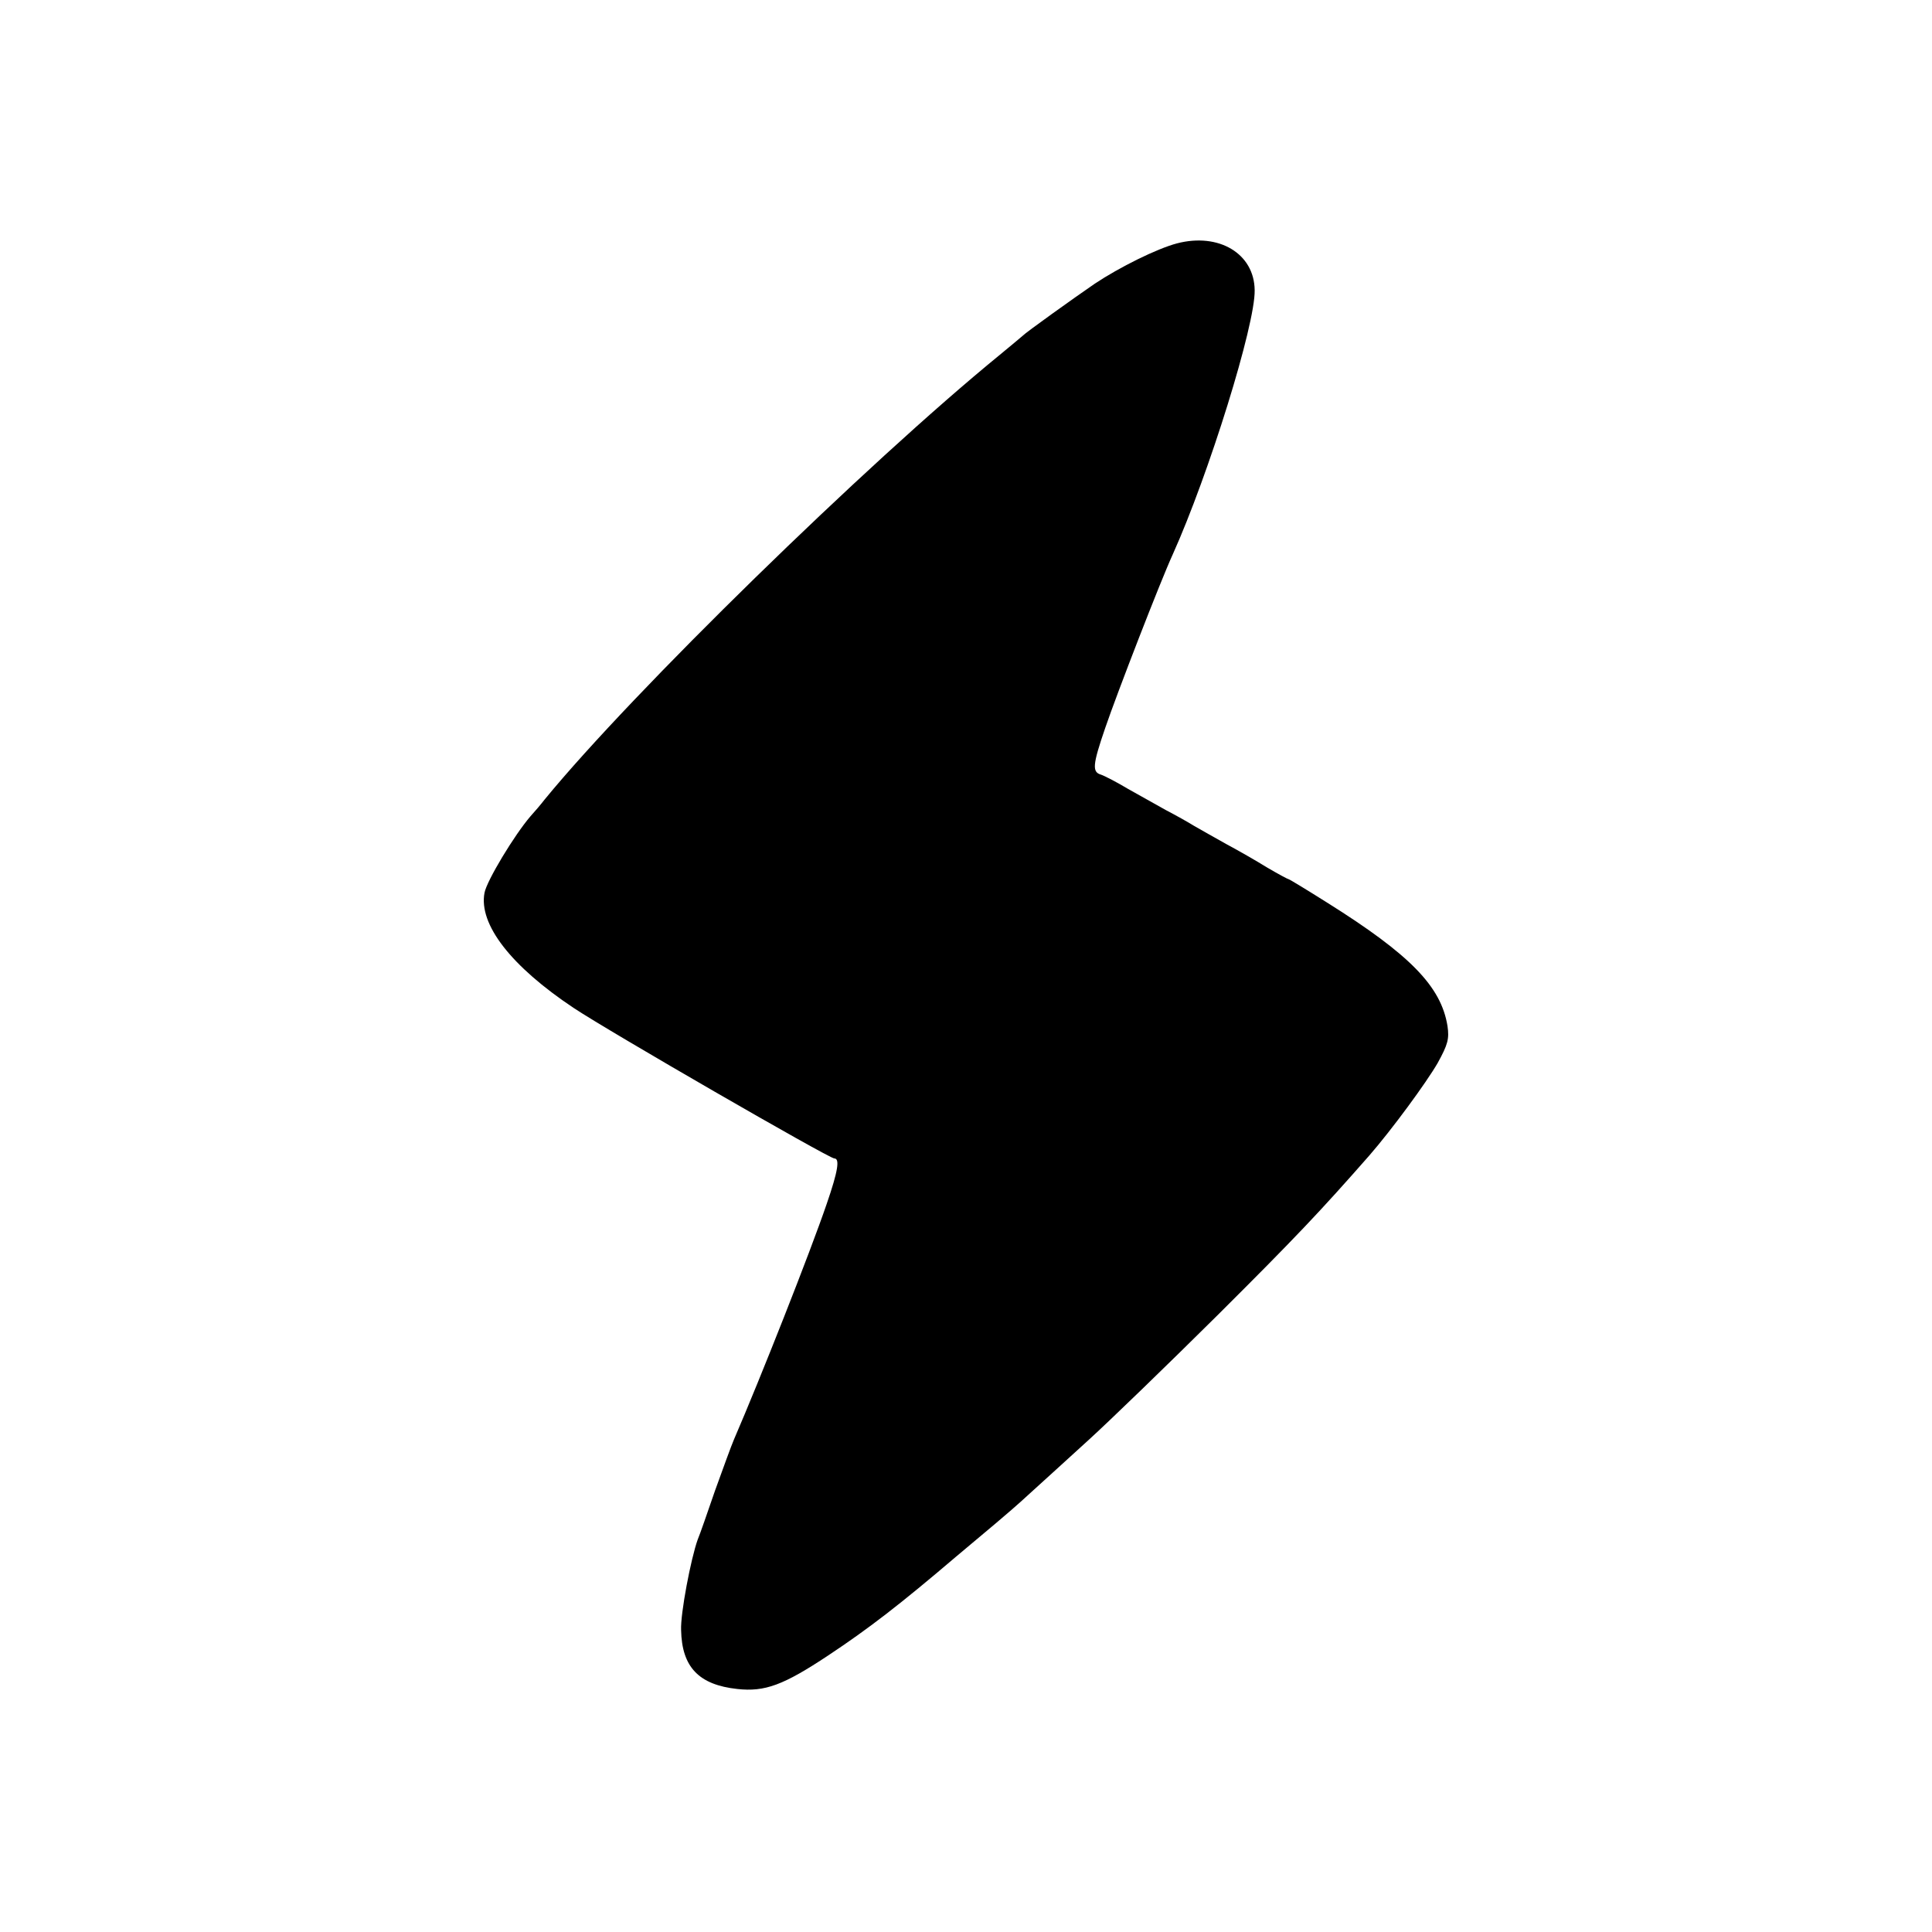
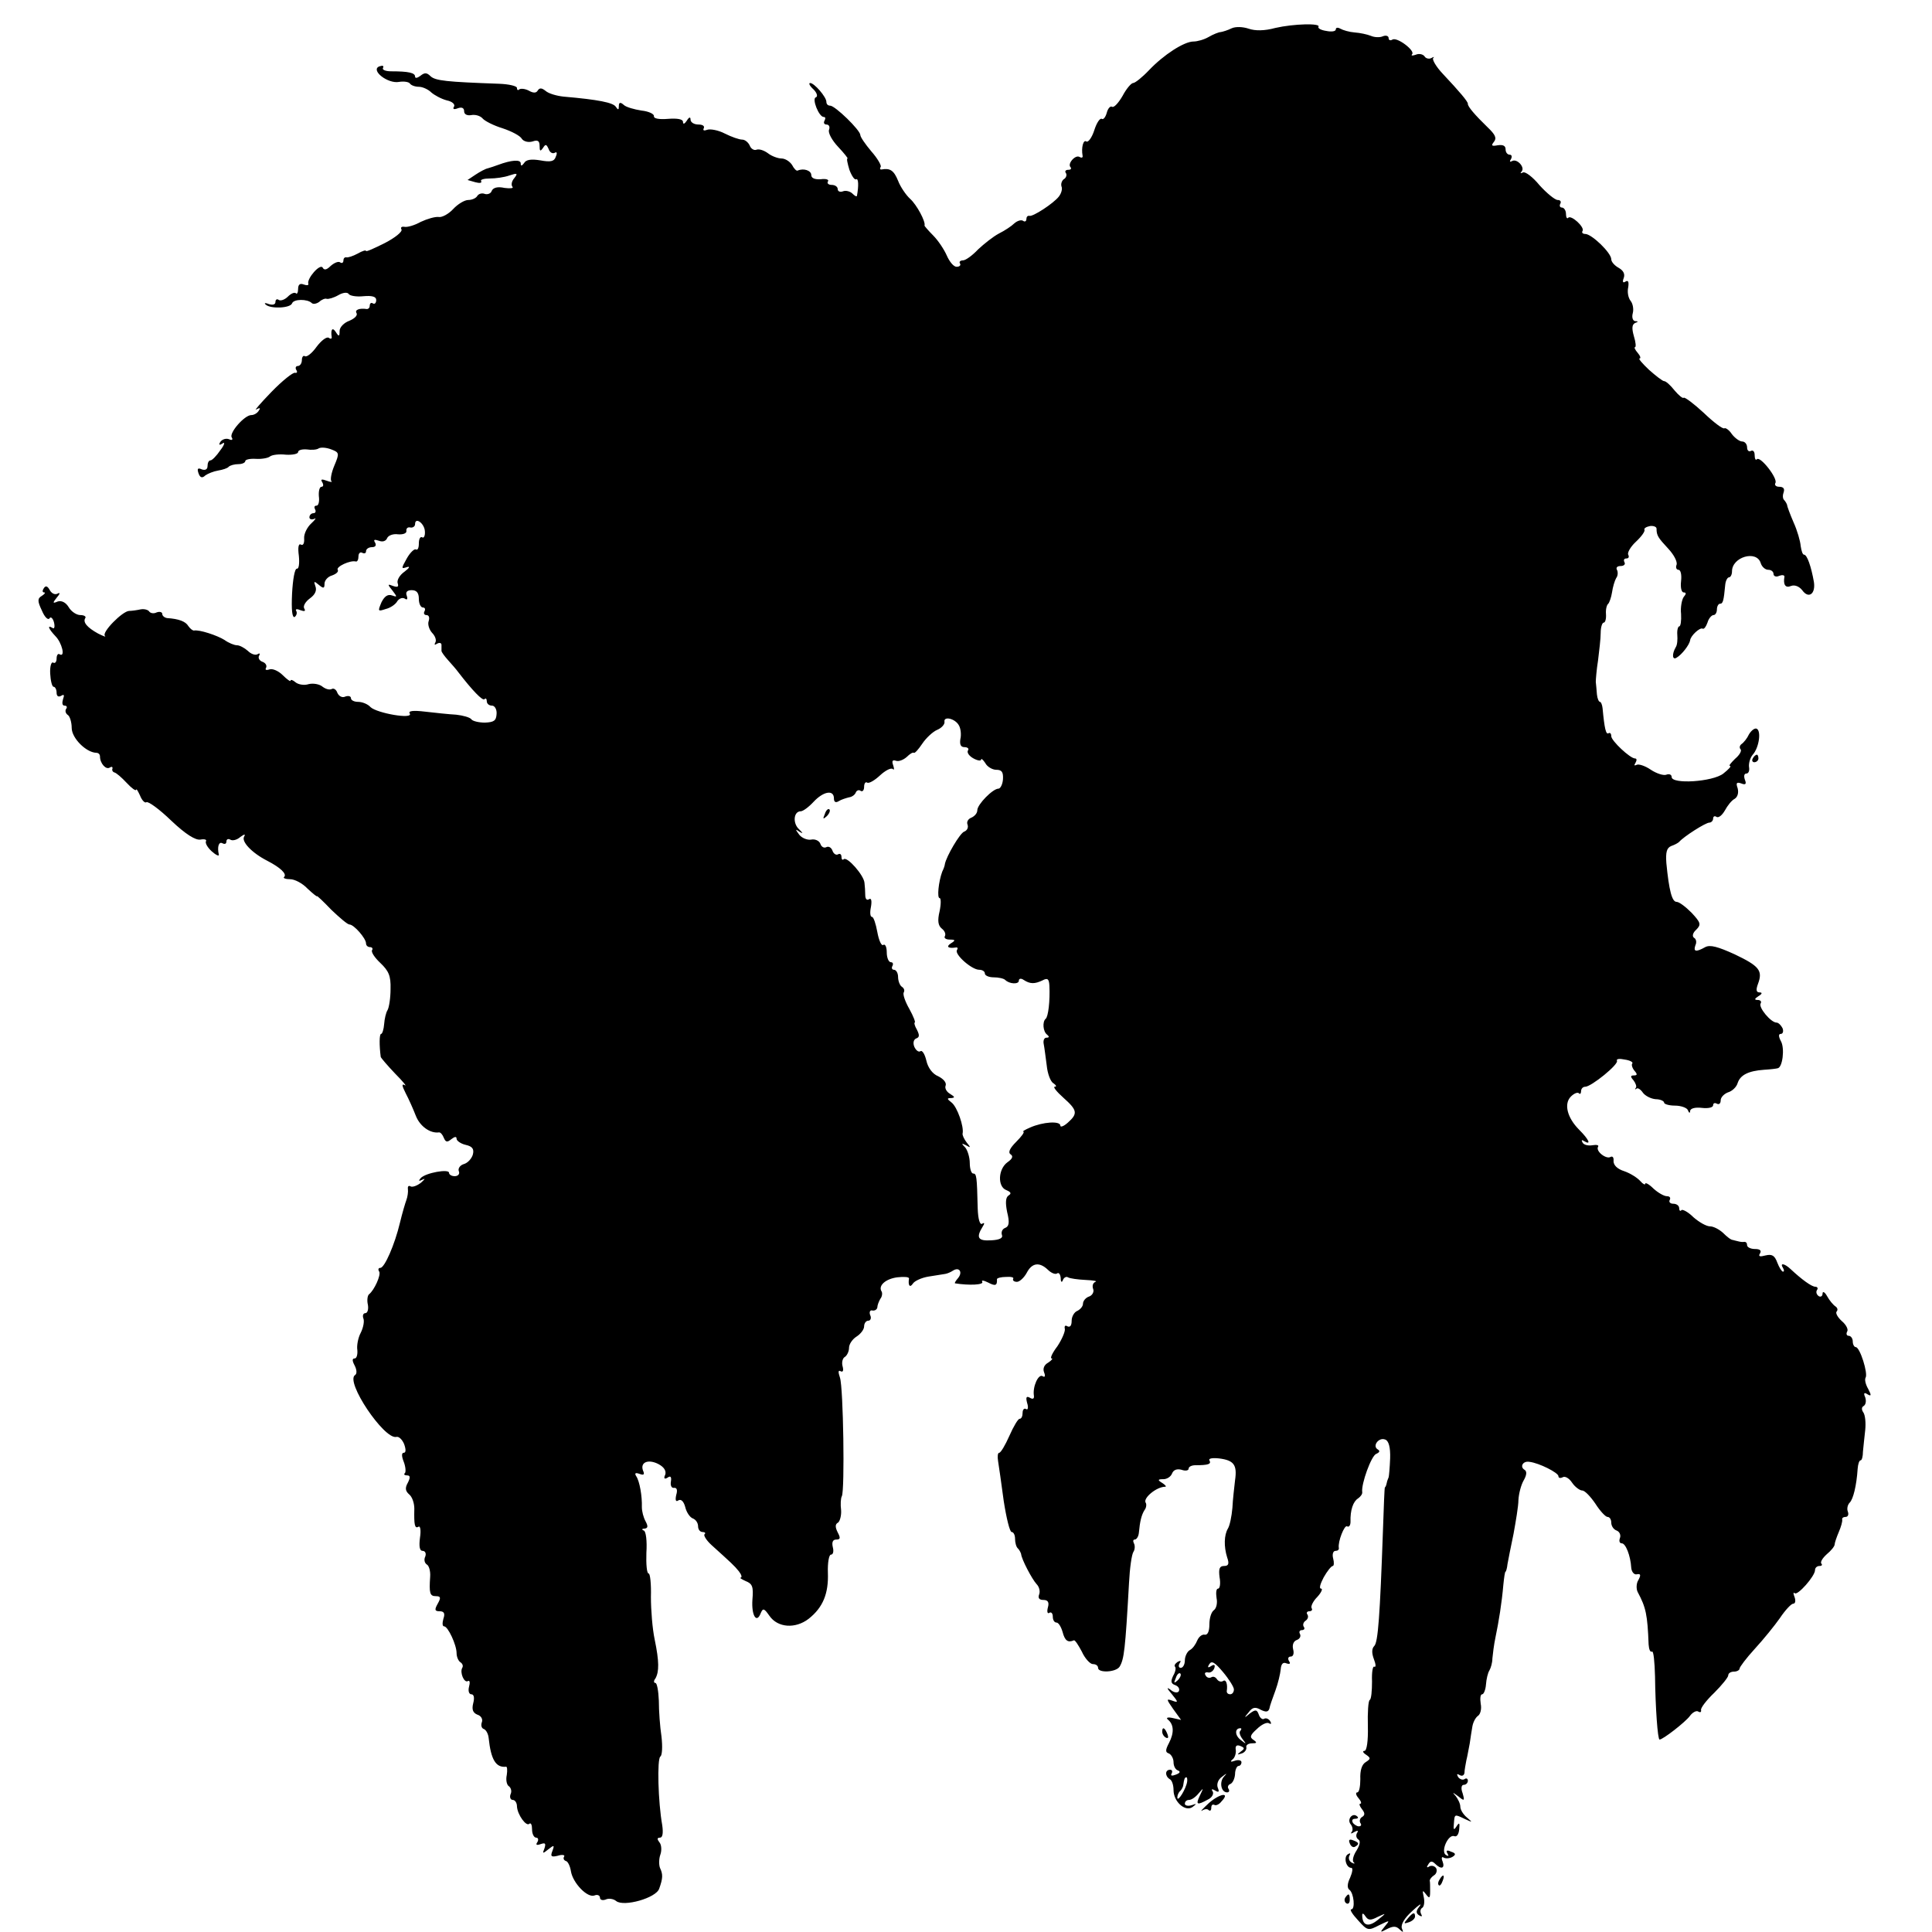
<svg xmlns="http://www.w3.org/2000/svg" version="1.0" width="512pt" height="512pt" viewBox="0 0 512 512" preserveAspectRatio="xMidYMid meet">
  <g transform="translate(0,512) scale(0.1,-0.1)" fill="#000000" stroke="none">
-     <path d="M3119 4475 c-53 -14 -152 -63 -218 -107 -54 -37 -184 -130 -191 -138 -3 -3 -30 -25 -60 -50 -355 -290 -974 -895 -1206 -1178 -10 -13 -27 -33 -38 -45 -43 -50 -116 -171 -122 -203 -16 -84 71 -195 236 -305 93 -62 677 -399 691 -399 15 0 10 -33 -20 -120 -44 -129 -176 -463 -246 -625 -7 -16 -29 -77 -50 -135 -20 -58 -40 -116 -46 -130 -18 -50 -46 -196 -44 -240 2 -98 47 -145 149 -156 73 -8 122 10 241 89 107 71 190 135 339 262 39 33 87 73 106 89 19 16 60 51 90 79 30 27 100 91 155 141 55 50 208 198 340 329 208 207 275 278 404 425 60 69 151 193 181 245 27 49 31 64 26 98 -17 105 -99 189 -319 327 -54 34 -100 62 -102 62 -2 0 -28 14 -57 31 -29 18 -78 46 -108 62 -30 17 -68 38 -85 48 -16 10 -50 29 -75 42 -25 14 -70 39 -100 56 -30 18 -63 35 -72 38 -24 7 -23 25 11 124 31 91 146 388 179 460 95 211 219 609 217 700 -1 97 -95 153 -206 124z" />
+     <path d="M3380 5046 c-29 -8 -54 -8 -71 -2 -15 5 -34 6 -45 1 -10 -5 -23 -9 -29 -10 -5 0 -20 -6 -32 -13 -12 -7 -30 -12 -40 -12 -25 0 -79 -35 -118 -76 -18 -19 -37 -34 -42 -34 -5 0 -18 -15 -28 -34 -11 -19 -23 -32 -28 -29 -4 3 -11 -4 -14 -16 -3 -11 -9 -19 -13 -16 -5 3 -14 -11 -20 -30 -6 -19 -16 -33 -21 -30 -8 6 -14 -16 -10 -38 1 -5 -3 -6 -8 -3 -11 7 -33 -18 -24 -27 3 -4 1 -7 -6 -7 -7 0 -10 -4 -6 -9 3 -5 0 -13 -6 -16 -5 -4 -8 -12 -6 -19 3 -6 0 -18 -7 -27 -14 -18 -69 -54 -78 -51 -5 1 -8 -3 -8 -9 0 -5 -4 -8 -9 -4 -5 3 -15 0 -23 -7 -7 -7 -25 -19 -41 -27 -15 -8 -39 -27 -55 -42 -15 -16 -33 -29 -40 -29 -7 0 -11 -4 -8 -8 3 -5 -1 -9 -9 -9 -8 0 -19 14 -26 30 -7 16 -23 40 -36 53 -13 13 -23 25 -23 26 4 10 -21 56 -38 71 -11 10 -26 32 -32 48 -11 27 -21 34 -43 30 -5 -1 -6 2 -3 7 2 4 -9 23 -25 41 -16 19 -29 38 -29 43 0 13 -67 78 -80 78 -6 0 -10 4 -10 10 0 13 -32 50 -43 50 -5 0 -1 -8 9 -17 9 -9 12 -19 6 -21 -11 -3 8 -52 21 -52 5 0 5 -4 2 -10 -3 -5 -1 -10 5 -10 7 0 10 -6 7 -14 -3 -8 8 -28 24 -45 16 -17 27 -31 25 -31 -3 0 0 -13 5 -30 6 -16 14 -28 18 -25 6 3 7 -17 2 -44 -1 -3 -6 0 -12 6 -6 6 -18 9 -25 6 -8 -3 -14 0 -14 6 0 6 -7 11 -16 11 -8 0 -13 4 -10 9 4 5 -5 8 -19 6 -16 -1 -25 3 -25 11 0 12 -20 19 -36 12 -3 -2 -10 5 -15 15 -6 9 -18 17 -28 17 -9 0 -26 6 -36 14 -11 8 -24 12 -31 9 -6 -2 -14 3 -17 11 -4 9 -13 16 -20 16 -8 0 -28 7 -46 16 -17 9 -39 13 -47 10 -8 -3 -12 -2 -9 4 3 6 -3 10 -14 10 -12 0 -21 6 -21 13 0 8 -4 7 -10 -3 -6 -9 -10 -10 -10 -3 0 7 -14 10 -40 8 -24 -2 -38 1 -37 7 1 6 -14 13 -33 15 -19 3 -41 9 -47 15 -9 8 -13 7 -13 -3 0 -11 -2 -11 -8 -2 -7 11 -46 19 -139 27 -18 2 -39 8 -47 15 -10 8 -16 9 -21 1 -4 -7 -12 -7 -24 0 -10 5 -21 6 -25 3 -3 -3 -6 -2 -6 4 0 5 -21 10 -47 11 -140 5 -169 8 -182 20 -10 10 -16 10 -27 1 -8 -6 -14 -7 -14 -2 0 10 -17 14 -63 14 -15 0 -25 4 -22 9 3 6 -1 7 -10 4 -24 -10 23 -47 53 -41 12 2 25 0 28 -4 3 -5 14 -9 24 -9 10 0 25 -7 33 -15 8 -7 26 -17 41 -21 15 -3 23 -11 19 -17 -4 -6 0 -8 10 -4 11 4 17 1 17 -8 0 -8 8 -12 19 -10 11 2 24 -2 30 -9 6 -7 30 -19 53 -26 24 -8 47 -20 51 -28 5 -7 17 -10 28 -7 14 5 19 2 19 -12 0 -14 2 -15 9 -5 7 11 9 10 15 -3 3 -9 10 -13 16 -10 6 4 7 -1 3 -10 -4 -13 -14 -15 -41 -10 -24 4 -38 2 -43 -7 -6 -8 -9 -9 -9 -1 0 11 -25 9 -60 -4 -8 -3 -20 -7 -27 -9 -6 -1 -21 -9 -33 -17 l-21 -14 21 -6 c11 -3 18 -2 15 3 -3 4 8 7 23 7 15 0 38 3 52 8 21 7 23 6 13 -7 -7 -8 -9 -18 -5 -23 4 -4 -6 -5 -21 -3 -18 4 -30 1 -34 -8 -2 -7 -11 -10 -18 -8 -7 3 -16 1 -20 -5 -3 -6 -14 -11 -24 -11 -10 0 -28 -11 -40 -24 -12 -13 -30 -23 -39 -21 -9 1 -30 -5 -47 -13 -16 -9 -36 -15 -44 -13 -7 1 -10 -2 -7 -7 3 -6 -17 -22 -44 -36 -28 -14 -50 -24 -50 -21 0 3 -10 0 -22 -7 -13 -7 -26 -11 -30 -10 -5 1 -8 -3 -8 -9 0 -5 -4 -8 -9 -4 -5 3 -16 -2 -25 -10 -10 -10 -17 -12 -21 -4 -7 11 -42 -29 -38 -43 2 -4 -4 -5 -12 -2 -10 4 -15 0 -15 -12 0 -9 -3 -15 -6 -11 -4 3 -13 -1 -21 -9 -8 -8 -19 -12 -24 -9 -5 4 -9 1 -9 -5 0 -7 -7 -9 -17 -6 -10 4 -14 3 -9 -1 12 -12 65 -10 70 3 4 12 41 12 52 1 4 -4 13 -2 20 3 6 6 16 10 20 8 5 -1 19 3 31 10 12 7 24 8 27 3 3 -5 21 -8 39 -6 23 2 34 -1 34 -10 0 -8 -4 -12 -9 -9 -4 3 -8 0 -8 -5 0 -6 -3 -10 -8 -10 -19 3 -33 -2 -27 -11 3 -6 -5 -14 -19 -20 -14 -5 -26 -17 -26 -27 0 -15 -2 -16 -10 -3 -9 14 -14 7 -11 -13 1 -5 -3 -6 -8 -2 -6 3 -20 -8 -32 -24 -12 -17 -26 -28 -31 -25 -4 3 -8 -2 -8 -10 0 -9 -5 -16 -11 -16 -5 0 -7 -5 -4 -10 4 -6 2 -9 -3 -8 -5 2 -34 -21 -63 -51 -29 -30 -47 -51 -40 -46 10 5 12 4 7 -3 -4 -7 -13 -12 -20 -12 -18 0 -59 -47 -52 -59 4 -6 1 -9 -7 -5 -8 3 -18 0 -23 -7 -5 -8 -3 -10 6 -4 7 5 5 -4 -6 -18 -10 -15 -22 -27 -26 -27 -5 0 -8 -7 -8 -15 0 -9 -6 -12 -15 -9 -11 5 -13 2 -9 -10 4 -12 10 -14 18 -6 7 5 22 11 34 13 12 2 25 6 28 10 4 4 16 7 26 7 10 0 18 4 18 8 0 4 12 7 28 6 15 -1 32 2 37 6 6 5 25 7 43 5 17 -1 32 2 32 7 0 5 10 8 23 7 12 -2 27 -1 32 3 6 3 20 2 33 -3 21 -8 22 -10 8 -43 -8 -19 -11 -37 -8 -41 4 -3 -2 -3 -12 1 -14 5 -17 4 -12 -4 4 -7 3 -12 -2 -12 -5 0 -8 -11 -7 -25 2 -14 -1 -25 -6 -25 -6 0 -7 -4 -4 -10 3 -5 1 -10 -4 -10 -6 0 -11 -5 -11 -11 0 -5 6 -7 13 -4 6 4 3 -2 -8 -12 -11 -10 -20 -28 -19 -40 1 -13 -3 -20 -9 -16 -6 3 -8 -8 -5 -30 2 -20 0 -35 -5 -34 -6 1 -11 -29 -13 -66 -2 -42 0 -65 7 -62 5 4 7 11 4 16 -3 5 2 6 11 2 11 -4 15 -3 10 5 -3 6 3 17 15 26 14 10 19 21 15 32 -5 14 -4 15 9 4 12 -10 15 -10 15 3 0 9 9 19 20 22 11 4 18 10 15 15 -5 8 33 26 48 22 4 -1 7 5 7 14 0 8 5 12 10 9 6 -3 10 -1 10 4 0 6 7 11 16 11 9 0 12 5 8 12 -5 8 -2 9 10 5 10 -4 19 -1 22 7 3 7 16 12 29 10 14 -1 23 3 22 9 -1 7 4 11 11 9 6 -1 12 3 12 9 0 20 25 2 26 -19 1 -12 -3 -19 -7 -16 -5 3 -9 -4 -9 -16 0 -12 -3 -19 -8 -16 -4 2 -15 -8 -24 -24 -15 -27 -15 -28 0 -23 10 3 7 -2 -6 -12 -13 -9 -21 -23 -18 -31 3 -9 0 -11 -12 -7 -15 6 -16 5 -2 -12 13 -17 13 -18 -1 -13 -11 4 -20 -2 -28 -18 -10 -24 -10 -25 11 -18 13 3 27 13 31 21 5 7 13 10 19 7 7 -5 9 -2 6 7 -4 10 1 15 13 15 13 0 19 -7 19 -23 0 -13 5 -23 11 -23 5 0 7 -4 4 -10 -3 -5 -1 -10 5 -10 7 0 9 -7 6 -16 -3 -8 1 -22 9 -31 8 -8 12 -19 9 -25 -4 -7 -2 -8 4 -4 7 4 12 2 12 -3 0 -6 0 -13 0 -16 0 -3 8 -14 17 -24 10 -11 23 -26 28 -33 37 -48 64 -76 69 -71 3 4 6 1 6 -5 0 -7 6 -12 14 -12 7 0 13 -10 12 -22 -1 -18 -7 -22 -31 -23 -16 0 -33 4 -36 9 -4 5 -22 10 -40 12 -19 1 -56 5 -82 8 -33 4 -46 2 -41 -5 9 -16 -87 1 -104 17 -7 8 -22 14 -33 14 -10 0 -19 4 -19 10 0 5 -7 7 -15 4 -8 -4 -17 1 -21 10 -3 9 -10 13 -15 10 -6 -3 -16 0 -24 6 -8 7 -25 10 -37 7 -12 -4 -28 -1 -35 5 -7 6 -13 8 -13 4 0 -3 -9 3 -21 15 -11 11 -27 18 -35 15 -9 -3 -12 -1 -9 4 3 6 -1 13 -9 16 -9 3 -13 11 -9 17 3 5 1 7 -5 3 -6 -3 -17 1 -25 9 -9 8 -22 15 -29 15 -7 0 -22 6 -33 14 -19 12 -67 28 -81 25 -4 0 -10 5 -15 12 -7 12 -25 19 -56 21 -7 1 -13 6 -13 11 0 5 -7 7 -15 4 -8 -4 -17 -2 -20 3 -3 4 -13 7 -23 5 -9 -2 -23 -4 -30 -4 -18 -1 -73 -57 -64 -66 4 -4 -4 -1 -18 6 -29 16 -41 30 -34 41 3 4 -3 8 -13 8 -10 0 -24 9 -31 21 -8 13 -19 18 -29 15 -14 -6 -14 -4 -2 11 8 9 9 14 2 10 -7 -4 -16 0 -21 9 -6 11 -11 13 -16 5 -4 -6 -4 -11 1 -11 4 0 2 -4 -6 -9 -12 -7 -12 -14 0 -39 7 -17 16 -26 20 -21 3 6 9 1 12 -10 3 -12 1 -19 -4 -15 -15 9 -10 -3 8 -22 17 -17 27 -57 11 -48 -4 3 -8 -2 -8 -11 0 -9 -4 -14 -9 -11 -5 3 -9 -10 -8 -29 1 -19 5 -35 9 -35 4 0 8 -7 8 -16 0 -9 5 -12 12 -8 8 5 9 2 5 -9 -3 -10 -2 -17 4 -17 6 0 8 -4 4 -9 -3 -5 -1 -12 5 -16 5 -3 10 -19 10 -34 0 -27 38 -65 65 -66 6 0 10 -4 10 -10 0 -18 16 -36 26 -29 5 3 8 2 7 -3 -2 -4 1 -9 5 -10 5 -1 19 -13 33 -28 13 -14 24 -22 25 -18 0 4 4 -2 10 -15 5 -13 13 -21 17 -18 5 3 35 -19 66 -49 38 -36 64 -52 77 -50 11 2 17 0 15 -4 -3 -5 4 -17 15 -27 11 -10 20 -14 19 -9 -5 21 0 36 10 30 6 -3 10 -1 10 5 0 6 5 8 10 5 6 -4 18 -1 27 7 11 8 14 8 10 1 -8 -13 20 -43 61 -64 35 -18 53 -35 45 -43 -4 -3 4 -6 16 -6 12 0 33 -11 46 -25 14 -13 25 -22 25 -20 0 2 17 -14 38 -36 22 -21 43 -39 48 -39 12 0 44 -37 44 -50 0 -6 5 -10 11 -10 5 0 8 -4 5 -8 -3 -5 7 -20 22 -34 22 -21 28 -34 27 -69 0 -24 -4 -49 -8 -56 -4 -6 -8 -23 -9 -37 -1 -14 -5 -26 -8 -26 -5 0 -5 -31 -1 -61 1 -3 18 -23 38 -44 21 -21 32 -35 26 -31 -9 5 -8 -1 2 -21 8 -15 20 -42 27 -60 11 -28 38 -47 61 -44 4 1 10 -6 13 -14 5 -12 9 -13 20 -4 9 7 14 8 14 1 0 -5 11 -13 24 -16 18 -4 23 -11 19 -26 -3 -10 -13 -22 -24 -25 -10 -3 -16 -12 -13 -19 3 -7 -2 -13 -11 -13 -8 0 -15 4 -15 9 0 11 -62 0 -75 -14 -7 -8 -5 -9 5 -4 8 4 6 1 -4 -8 -10 -8 -23 -13 -28 -10 -5 3 -8 0 -7 -7 1 -8 -1 -21 -4 -29 -3 -8 -11 -35 -17 -60 -14 -59 -41 -120 -52 -120 -5 0 -7 -4 -3 -10 5 -9 -13 -49 -27 -60 -4 -3 -6 -16 -3 -28 2 -12 -1 -22 -7 -22 -5 0 -8 -6 -5 -14 3 -7 0 -24 -7 -38 -7 -13 -11 -34 -9 -46 1 -12 -2 -22 -7 -22 -7 0 -7 -6 0 -19 6 -12 6 -22 1 -25 -27 -17 77 -171 109 -164 7 2 16 -7 21 -19 5 -14 5 -23 -1 -23 -6 0 -6 -9 0 -24 5 -13 6 -27 3 -30 -4 -3 -1 -6 6 -6 8 0 9 -5 2 -19 -8 -14 -7 -22 3 -31 8 -6 14 -23 14 -38 -1 -43 1 -54 11 -48 5 3 7 -10 4 -29 -3 -23 -1 -35 7 -35 7 0 10 -7 7 -15 -4 -8 -2 -17 4 -21 6 -3 10 -18 9 -32 -3 -44 -1 -52 15 -52 13 0 14 -4 5 -20 -9 -16 -8 -20 5 -20 12 0 15 -6 10 -20 -3 -11 -3 -20 2 -20 10 0 33 -49 33 -71 0 -10 5 -21 10 -24 6 -4 8 -10 5 -15 -7 -12 5 -41 15 -35 5 3 6 -4 3 -15 -3 -11 0 -20 6 -20 7 0 9 -9 5 -24 -4 -16 -1 -25 11 -30 10 -3 15 -12 12 -20 -3 -8 -1 -16 5 -18 6 -2 12 -13 13 -24 6 -57 19 -79 46 -76 3 1 4 -9 2 -22 -3 -13 0 -27 6 -30 5 -4 8 -13 4 -21 -3 -8 0 -15 6 -15 6 0 11 -8 11 -17 1 -22 25 -55 33 -46 4 3 7 -3 7 -15 0 -12 5 -22 11 -22 5 0 7 -5 3 -12 -5 -7 -2 -9 9 -5 12 4 14 2 10 -11 -6 -15 -5 -15 10 -3 15 12 17 12 11 -4 -6 -15 -3 -17 14 -13 12 4 20 2 17 -2 -3 -5 -1 -10 5 -12 5 -1 11 -14 13 -27 5 -31 44 -72 63 -64 7 3 14 0 14 -6 0 -6 7 -8 15 -5 8 4 21 2 28 -4 20 -16 106 8 114 33 10 28 10 38 2 55 -3 8 -3 24 1 35 4 11 3 26 -2 32 -7 9 -7 13 1 13 7 0 9 12 6 33 -11 61 -14 176 -5 182 5 3 6 27 3 53 -4 26 -7 68 -7 95 -1 26 -5 47 -9 47 -5 0 -5 6 0 12 10 18 10 45 -2 103 -6 28 -10 78 -10 113 1 34 -2 62 -6 62 -5 0 -7 25 -6 55 2 31 -1 57 -7 59 -6 2 -5 5 2 5 9 1 10 6 3 19 -6 11 -10 27 -10 38 1 29 -6 69 -15 82 -5 8 -2 10 9 6 11 -4 14 -2 9 9 -8 22 14 31 41 17 15 -8 21 -18 18 -28 -5 -10 -2 -13 6 -8 8 6 11 2 9 -10 -2 -11 2 -18 8 -17 8 1 10 -6 6 -19 -3 -14 -1 -19 6 -14 7 4 14 -3 18 -18 3 -13 12 -27 20 -30 8 -3 14 -12 14 -21 0 -8 5 -15 12 -15 6 0 9 -3 5 -6 -3 -3 5 -16 18 -28 53 -48 61 -55 73 -70 7 -9 9 -16 5 -17 -4 0 2 -4 13 -9 18 -7 21 -15 18 -49 -3 -42 11 -65 22 -36 6 14 9 13 23 -7 22 -32 69 -35 104 -8 38 30 53 67 51 122 -1 27 3 48 8 48 6 0 8 9 5 20 -3 13 0 20 9 20 11 0 12 4 4 19 -7 14 -7 22 1 26 5 4 9 19 8 33 -2 15 -1 32 2 37 8 16 4 287 -5 314 -5 15 -5 21 2 17 6 -3 8 2 5 13 -3 10 0 22 6 25 6 4 11 15 11 24 0 10 9 23 20 30 11 7 20 19 20 27 0 8 5 15 11 15 6 0 9 7 5 15 -3 8 0 14 6 12 7 -1 12 3 13 8 0 6 4 16 8 23 5 6 6 16 3 20 -9 15 11 33 42 37 18 2 31 1 31 -3 -3 -18 2 -26 10 -14 4 7 23 16 42 19 19 3 39 6 44 7 6 1 15 5 21 9 16 10 26 -4 13 -20 -6 -7 -10 -13 -8 -14 38 -6 77 -4 72 4 -3 5 4 4 16 -2 19 -10 24 -8 23 9 0 3 11 6 24 6 13 1 22 -1 19 -5 -2 -4 2 -8 10 -8 7 0 19 11 26 24 14 27 34 29 56 8 8 -8 19 -13 24 -10 5 4 9 -2 10 -12 0 -11 3 -13 6 -5 2 6 9 10 13 7 5 -3 26 -6 47 -7 21 -1 32 -3 26 -5 -7 -3 -9 -11 -6 -19 3 -7 -2 -17 -11 -20 -9 -3 -16 -12 -16 -19 0 -7 -7 -15 -15 -19 -8 -3 -15 -15 -15 -26 0 -13 -4 -18 -11 -15 -6 4 -9 1 -7 -7 1 -7 -8 -28 -20 -46 -13 -17 -20 -32 -15 -32 4 0 0 -5 -9 -11 -11 -6 -15 -16 -11 -26 4 -10 2 -14 -4 -10 -11 7 -27 -28 -23 -52 1 -8 -3 -10 -11 -5 -9 5 -11 1 -7 -14 4 -12 2 -20 -3 -16 -5 3 -9 -2 -9 -10 0 -9 -3 -16 -8 -16 -4 0 -16 -20 -27 -45 -11 -25 -23 -45 -27 -45 -4 0 -5 -10 -3 -22 2 -13 9 -60 15 -106 7 -45 16 -82 21 -82 5 0 9 -8 9 -18 0 -10 3 -22 8 -26 4 -4 7 -11 8 -14 1 -14 29 -67 41 -80 7 -7 10 -19 7 -27 -4 -10 0 -15 11 -15 12 0 16 -6 12 -20 -3 -11 -1 -18 4 -14 5 3 9 -2 9 -10 0 -9 4 -16 10 -16 5 0 12 -11 16 -25 6 -23 14 -29 30 -22 3 1 12 -13 21 -30 8 -18 22 -33 29 -33 8 0 14 -4 14 -10 0 -14 47 -12 57 3 12 20 15 44 25 222 2 39 7 76 12 83 4 6 4 17 1 22 -3 6 -2 10 2 10 5 0 10 8 11 17 3 32 7 48 15 61 5 6 6 16 3 20 -7 12 29 42 52 42 4 0 0 5 -8 10 -13 8 -12 10 3 10 10 0 20 7 23 15 4 10 13 13 25 10 11 -4 19 -2 19 3 0 5 8 9 18 9 34 0 43 3 37 13 -3 5 8 7 26 5 39 -5 48 -17 42 -58 -2 -18 -6 -51 -7 -73 -2 -23 -7 -47 -12 -55 -10 -17 -11 -47 -2 -76 6 -17 4 -23 -8 -23 -12 0 -15 -7 -12 -30 3 -16 1 -30 -4 -30 -5 0 -6 -11 -4 -25 3 -14 -1 -28 -7 -32 -7 -5 -12 -21 -12 -38 0 -19 -5 -29 -13 -27 -7 1 -15 -6 -19 -15 -4 -10 -12 -22 -20 -26 -7 -4 -13 -17 -13 -27 0 -11 -5 -20 -11 -20 -5 0 -7 5 -3 12 5 7 3 8 -5 4 -7 -5 -10 -10 -7 -13 3 -3 1 -14 -5 -24 -7 -15 -6 -21 6 -25 8 -3 12 -10 9 -16 -3 -5 -13 -4 -22 4 -11 8 -10 4 3 -11 18 -22 18 -24 2 -18 -17 6 -16 4 2 -22 l21 -29 -22 5 c-13 3 -19 1 -13 -4 16 -13 17 -35 3 -62 -10 -19 -10 -25 0 -28 6 -3 12 -13 12 -23 0 -10 5 -20 12 -22 7 -3 5 -7 -6 -11 -10 -4 -15 -3 -11 3 3 6 1 10 -4 10 -14 0 -14 -17 -1 -25 6 -3 10 -16 10 -29 0 -31 31 -58 50 -45 12 9 12 10 -2 5 -10 -3 -18 -1 -18 4 0 6 5 10 11 10 7 0 18 8 26 18 13 15 13 15 3 -6 -12 -25 -8 -27 21 -11 11 5 16 15 13 21 -5 7 -2 8 6 3 10 -6 12 -4 7 8 -3 9 1 21 11 28 14 11 15 11 5 0 -12 -14 -7 -41 9 -41 5 0 7 4 4 9 -4 5 -1 11 4 13 6 2 12 13 13 26 0 12 5 22 9 22 4 0 8 4 8 10 0 5 -8 7 -17 4 -11 -4 -14 -3 -7 3 6 4 10 16 9 25 -2 11 2 15 12 11 12 -5 12 -7 1 -15 -10 -8 -10 -9 2 -5 8 2 14 10 13 16 -2 6 5 11 15 11 13 0 14 2 4 9 -11 7 -9 13 9 29 12 12 27 19 32 15 6 -3 7 -1 3 6 -4 6 -11 9 -16 6 -4 -3 -11 2 -14 11 -5 14 -9 14 -24 3 -15 -13 -16 -12 -3 3 10 14 18 15 32 7 14 -7 20 -6 23 3 1 7 9 29 16 48 7 19 13 45 14 56 1 14 6 20 15 16 9 -3 12 -1 7 6 -4 7 -2 12 5 12 6 0 9 8 6 19 -3 12 1 22 10 25 8 3 11 10 8 16 -3 5 -1 10 5 10 6 0 9 4 5 9 -3 5 -1 12 5 16 6 4 8 11 5 16 -4 5 -1 9 5 9 6 0 9 4 6 8 -3 5 4 19 15 30 11 12 15 22 10 22 -6 0 -2 13 7 30 9 16 20 30 24 30 3 0 4 9 1 20 -3 11 0 20 6 20 6 0 10 3 9 8 -3 16 15 62 22 57 5 -3 9 3 9 12 -1 31 7 54 20 62 7 5 12 12 11 17 -3 21 24 96 37 101 9 4 11 8 4 12 -15 9 3 33 20 26 9 -3 14 -20 13 -50 -1 -25 -3 -47 -4 -50 -1 -3 -4 -9 -5 -15 -1 -5 -3 -11 -5 -12 -1 -2 -3 -52 -5 -113 -8 -227 -13 -297 -23 -307 -7 -7 -7 -19 -1 -35 5 -13 6 -22 1 -20 -4 3 -7 -15 -6 -39 0 -25 -2 -47 -6 -49 -4 -2 -6 -33 -5 -70 1 -39 -3 -65 -9 -65 -6 0 -4 -5 4 -10 13 -9 13 -11 -1 -20 -10 -6 -15 -22 -14 -45 0 -19 -3 -35 -8 -35 -5 0 -4 -7 3 -15 7 -8 9 -15 5 -15 -4 0 -2 -6 4 -14 8 -10 9 -16 1 -21 -6 -3 -8 -11 -5 -16 4 -5 2 -9 -4 -9 -5 0 -13 5 -16 10 -3 6 -1 10 6 10 7 0 10 3 6 6 -12 12 -28 -7 -18 -20 6 -7 7 -17 3 -21 -4 -5 -1 -5 7 0 9 5 12 4 7 -3 -3 -6 -2 -13 4 -17 6 -4 4 -14 -5 -29 -8 -12 -12 -26 -8 -31 5 -4 2 -5 -5 -1 -7 4 -9 12 -6 18 4 7 2 8 -4 4 -12 -7 -5 -36 9 -36 5 0 3 -12 -3 -26 -8 -16 -8 -28 -2 -32 12 -9 16 -52 5 -52 -5 0 3 -13 18 -29 25 -28 27 -28 56 -13 29 14 29 14 15 -3 -14 -17 -13 -17 6 -7 16 8 24 8 33 -1 10 -9 11 -9 6 3 -3 10 7 27 27 45 18 17 27 23 20 13 -10 -12 -10 -18 -1 -24 7 -4 9 -3 5 4 -3 6 -2 13 3 16 5 3 7 16 4 29 -4 18 -3 19 6 7 9 -12 11 -11 11 8 0 12 0 25 -1 28 0 4 5 10 11 14 7 4 9 13 6 19 -4 6 -12 8 -18 5 -7 -5 -8 -2 -3 5 5 9 10 10 18 2 16 -16 27 -13 20 6 -4 9 -2 14 3 10 6 -3 16 -2 23 2 10 6 9 10 -4 14 -10 5 -14 3 -9 -5 4 -7 3 -8 -4 -4 -15 9 6 56 22 50 7 -3 12 6 13 18 2 18 0 19 -7 8 -7 -11 -9 -10 -7 8 2 25 1 25 30 11 20 -9 20 -9 5 4 -10 8 -18 21 -18 29 0 8 -6 20 -12 28 -10 11 -9 11 6 0 17 -14 18 -13 12 8 -5 13 -3 22 3 22 6 0 11 5 11 11 0 5 -4 8 -9 4 -5 -3 -13 0 -17 6 -4 8 -3 9 4 5 7 -4 12 -1 13 6 0 7 3 22 5 33 3 11 6 31 9 45 2 14 5 34 7 45 2 11 8 23 15 28 6 4 10 18 7 32 -2 14 -1 25 4 25 4 0 9 12 10 26 1 14 5 31 9 37 4 7 8 21 8 32 1 11 4 36 8 55 9 43 17 93 21 140 2 19 4 35 6 35 1 0 4 9 5 20 2 11 9 47 16 80 6 33 13 74 13 90 1 17 7 40 14 52 8 14 9 24 2 28 -13 8 -4 24 13 21 26 -3 77 -29 77 -38 0 -5 5 -6 11 -3 6 4 17 -2 25 -14 8 -12 21 -21 27 -21 7 0 22 -16 35 -35 12 -19 27 -35 32 -35 6 0 10 -7 10 -15 0 -9 6 -18 14 -21 8 -3 12 -12 9 -20 -3 -8 -1 -14 5 -14 10 0 23 -32 25 -65 1 -11 8 -19 15 -17 10 2 11 -2 4 -15 -6 -9 -6 -24 -2 -32 22 -41 26 -60 29 -139 1 -13 4 -21 9 -19 4 3 7 -27 8 -66 1 -82 7 -167 12 -167 9 0 68 46 80 62 7 10 18 16 23 12 5 -3 8 -1 7 4 -2 5 14 26 35 46 20 20 37 41 37 46 0 6 7 10 15 10 8 0 15 4 15 8 0 4 18 28 40 52 23 25 53 62 67 82 14 21 30 38 35 38 6 0 7 8 4 17 -4 10 -4 14 0 11 7 -8 54 45 54 61 0 6 5 11 12 11 6 0 8 3 5 6 -4 4 3 15 14 25 11 9 21 21 21 26 0 4 5 19 11 33 6 14 10 28 9 33 -1 4 3 7 9 7 6 0 9 6 6 14 -3 7 -1 18 5 24 9 9 18 44 21 90 1 12 4 22 8 22 3 0 6 10 6 23 1 12 4 38 6 57 2 19 0 40 -5 47 -5 7 -5 14 1 17 6 4 7 14 4 23 -5 11 -3 14 6 8 10 -6 11 -3 2 14 -7 12 -10 25 -7 30 7 11 -15 81 -26 81 -4 0 -8 7 -8 15 0 8 -5 15 -11 15 -5 0 -7 5 -4 11 4 5 -2 18 -14 28 -11 10 -17 21 -14 25 4 4 3 10 -3 14 -6 4 -16 16 -22 27 -6 11 -12 14 -12 7 0 -7 -5 -10 -10 -7 -6 4 -8 11 -5 16 4 5 1 9 -4 9 -10 0 -36 19 -66 47 -16 15 -29 17 -20 3 3 -5 4 -10 0 -10 -3 0 -10 11 -15 24 -7 19 -14 23 -31 19 -15 -4 -20 -3 -15 5 5 8 0 12 -13 12 -12 0 -21 5 -21 10 0 6 -3 9 -7 9 -5 -1 -11 0 -15 1 -5 1 -12 3 -16 4 -5 0 -16 9 -26 19 -10 9 -25 17 -34 17 -10 0 -29 11 -44 24 -14 14 -29 22 -32 19 -3 -4 -6 -1 -6 5 0 7 -7 12 -16 12 -8 0 -12 5 -9 10 3 6 0 10 -8 10 -7 0 -23 9 -35 20 -12 12 -22 17 -22 13 0 -4 -6 -1 -13 7 -7 8 -25 20 -42 26 -19 6 -29 16 -29 27 1 9 -2 14 -8 11 -11 -7 -40 15 -33 27 3 4 -3 6 -15 4 -11 -2 -23 1 -26 7 -4 7 -2 8 4 4 20 -12 13 4 -13 30 -32 32 -41 69 -22 88 8 8 17 12 21 9 3 -4 6 -1 6 5 0 7 5 12 11 12 16 0 90 60 84 69 -2 5 7 6 21 3 14 -2 22 -7 20 -10 -3 -3 -1 -11 5 -19 9 -10 8 -13 -1 -13 -9 0 -10 -3 -1 -13 6 -8 9 -17 6 -20 -3 -4 -2 -5 2 -2 3 3 11 -2 17 -11 6 -8 21 -16 34 -17 12 0 22 -5 22 -9 0 -4 13 -8 29 -8 16 0 32 -6 34 -12 3 -8 6 -9 6 -2 1 7 14 10 31 8 17 -2 30 1 30 7 0 6 5 7 10 4 6 -3 10 1 10 9 0 8 9 17 19 21 11 3 23 14 26 25 7 21 28 32 70 35 17 1 33 3 36 4 13 2 19 52 9 71 -7 13 -7 20 -1 20 6 0 8 7 5 15 -4 8 -11 15 -16 15 -15 0 -49 41 -42 51 3 5 -1 9 -8 9 -9 0 -9 3 2 10 10 6 11 10 3 10 -9 0 -10 7 -4 23 13 35 3 47 -62 78 -44 20 -65 26 -78 19 -25 -14 -32 -12 -26 5 4 8 2 17 -4 20 -5 4 -3 13 6 21 14 14 12 19 -12 45 -16 16 -33 29 -40 29 -12 0 -20 30 -27 103 -2 29 1 40 13 45 9 3 18 8 21 11 12 14 70 51 80 51 5 0 10 5 10 11 0 5 4 8 9 4 6 -3 15 5 22 17 7 13 18 27 26 31 8 5 11 16 8 28 -5 14 -3 17 9 13 12 -5 15 -2 10 10 -3 9 -2 16 4 16 6 0 9 8 7 18 -1 9 3 24 10 32 17 19 23 64 10 69 -5 2 -14 -5 -20 -15 -5 -11 -14 -22 -20 -26 -5 -4 -6 -10 -2 -14 3 -4 -3 -15 -15 -25 -11 -11 -18 -19 -13 -19 4 0 -4 -9 -18 -20 -28 -22 -137 -29 -137 -9 0 6 -6 9 -14 6 -7 -3 -26 3 -41 13 -16 11 -33 16 -38 13 -6 -3 -7 -1 -3 5 4 7 4 12 -1 12 -13 0 -63 47 -63 59 0 7 -3 10 -7 8 -7 -5 -11 12 -16 66 -1 9 -4 17 -7 17 -3 0 -7 9 -8 20 -1 11 -2 26 -3 33 0 6 2 32 6 57 3 25 7 57 7 73 0 15 4 27 8 27 4 0 7 10 6 23 -1 12 2 24 6 27 3 3 8 17 10 30 2 14 7 31 11 38 5 6 5 17 2 22 -3 6 1 10 10 10 9 0 13 5 10 10 -3 6 -1 10 5 10 6 0 8 4 5 10 -3 5 6 21 20 34 15 14 25 28 23 32 -2 4 5 8 15 10 9 1 17 -2 17 -7 0 -18 4 -24 31 -53 15 -16 25 -35 22 -43 -3 -7 0 -13 5 -13 6 0 9 -13 7 -30 -2 -17 1 -30 7 -30 7 0 7 -4 0 -12 -5 -7 -9 -28 -7 -45 1 -18 -1 -33 -5 -33 -3 0 -6 -10 -5 -22 1 -13 0 -27 -4 -33 -11 -19 -9 -35 2 -28 14 8 34 34 36 46 1 12 26 35 33 31 4 -2 9 5 13 16 3 11 11 20 16 20 5 0 9 7 9 15 0 8 4 15 8 15 8 0 10 7 14 50 1 11 6 20 10 20 4 0 8 7 8 16 0 38 65 57 76 22 3 -10 12 -18 20 -18 8 0 14 -5 14 -11 0 -6 7 -9 15 -5 8 3 14 2 14 -2 -4 -22 3 -31 17 -25 10 4 22 -1 30 -11 17 -24 36 -10 31 22 -7 40 -18 72 -26 72 -4 0 -7 10 -9 23 -1 13 -9 41 -19 63 -9 21 -17 42 -17 46 -1 3 -4 9 -8 13 -4 4 -4 13 -1 21 3 9 -1 14 -12 14 -9 0 -13 5 -10 10 7 12 -40 72 -49 63 -3 -4 -6 1 -6 11 0 9 -4 14 -10 11 -5 -3 -10 1 -10 9 0 9 -6 16 -13 16 -7 0 -19 9 -27 19 -7 11 -17 18 -20 16 -4 -3 -29 16 -55 41 -26 24 -50 42 -53 40 -2 -3 -13 6 -24 19 -11 14 -23 25 -28 25 -4 0 -22 14 -40 30 -18 17 -29 30 -25 30 4 0 2 7 -5 15 -7 8 -10 15 -7 15 3 0 2 13 -3 29 -6 21 -5 31 3 35 9 3 9 5 0 5 -6 1 -9 10 -6 21 3 11 0 26 -6 33 -6 8 -9 23 -6 36 2 14 0 19 -7 15 -7 -5 -9 -1 -5 9 4 11 -1 20 -13 27 -11 6 -20 16 -20 23 0 17 -52 67 -69 67 -7 0 -10 4 -7 8 6 10 -30 43 -38 35 -3 -4 -6 1 -6 10 0 9 -5 17 -11 17 -5 0 -7 5 -4 10 3 6 0 10 -7 10 -7 0 -29 18 -48 39 -18 22 -38 37 -44 34 -6 -3 -8 -3 -4 2 11 11 -12 36 -25 28 -6 -3 -7 -1 -3 5 4 7 2 12 -3 12 -6 0 -11 6 -11 14 0 10 -7 13 -21 11 -16 -3 -18 -1 -10 9 8 10 4 19 -17 39 -32 31 -53 55 -52 62 0 6 -21 31 -67 80 -17 18 -28 37 -25 41 4 4 2 4 -5 0 -6 -3 -15 -1 -18 5 -4 5 -14 8 -23 4 -9 -3 -13 -3 -10 1 10 9 -40 47 -52 39 -5 -3 -10 -2 -10 4 0 6 -7 8 -15 5 -8 -4 -23 -3 -32 1 -10 4 -29 8 -43 9 -14 1 -31 6 -38 10 -7 4 -12 3 -12 -2 0 -5 -11 -7 -25 -4 -14 2 -23 7 -21 11 7 10 -66 8 -114 -3z m-839 -1848 c5 -8 7 -25 4 -37 -2 -14 1 -21 11 -21 8 0 13 -4 9 -9 -3 -6 4 -15 15 -21 11 -6 20 -7 20 -3 0 4 5 0 11 -9 5 -10 19 -18 29 -18 15 0 19 -6 18 -25 -1 -14 -7 -25 -12 -25 -15 0 -56 -42 -56 -57 0 -8 -7 -16 -16 -20 -8 -3 -13 -11 -10 -18 3 -8 -1 -16 -9 -19 -11 -4 -47 -65 -51 -86 0 -3 -3 -12 -7 -20 -10 -27 -14 -70 -7 -70 4 0 4 -16 0 -35 -6 -25 -4 -38 6 -46 8 -6 11 -15 8 -20 -3 -5 3 -9 13 -9 15 0 16 -2 3 -10 -14 -9 -7 -14 13 -11 5 1 6 -2 3 -7 -7 -11 39 -52 59 -52 8 0 15 -4 15 -10 0 -5 10 -10 23 -10 13 0 27 -3 31 -7 11 -11 36 -12 36 -2 0 6 6 7 13 2 17 -11 29 -11 50 -1 13 7 17 4 18 -14 2 -40 -3 -83 -10 -88 -9 -8 -7 -34 4 -42 6 -5 6 -8 -2 -8 -6 0 -9 -8 -7 -17 2 -10 5 -35 8 -57 2 -21 10 -43 18 -47 7 -5 9 -9 3 -9 -5 0 5 -13 23 -29 37 -33 39 -42 12 -66 -11 -10 -20 -13 -20 -8 0 13 -46 10 -80 -5 -14 -6 -22 -11 -18 -11 4 -1 -5 -13 -19 -27 -17 -17 -22 -28 -15 -33 8 -5 5 -12 -8 -21 -25 -18 -27 -65 -3 -74 12 -5 14 -9 6 -14 -8 -5 -9 -19 -4 -44 7 -28 5 -38 -5 -42 -8 -3 -11 -11 -9 -18 4 -9 -6 -14 -29 -15 -34 -2 -40 7 -22 36 6 9 5 12 -1 8 -6 -4 -11 11 -12 41 -2 85 -3 92 -12 92 -5 0 -9 13 -9 28 0 15 -6 34 -12 41 -11 11 -10 12 2 6 13 -8 13 -6 2 7 -7 9 -12 20 -11 24 4 18 -14 70 -29 82 -13 10 -13 12 -1 12 10 1 10 3 -3 11 -9 5 -15 15 -12 22 3 8 -6 18 -20 25 -15 6 -27 23 -31 41 -4 17 -11 29 -16 25 -5 -3 -12 3 -16 12 -4 10 -2 19 5 22 9 3 9 9 2 23 -6 10 -8 19 -6 19 3 0 -3 16 -14 36 -11 19 -18 39 -15 44 3 5 1 11 -5 15 -5 3 -10 15 -10 26 0 10 -5 19 -11 19 -5 0 -7 5 -4 10 3 6 1 10 -4 10 -6 0 -11 12 -11 26 0 14 -4 23 -9 20 -5 -4 -12 12 -16 34 -4 22 -10 40 -14 40 -5 0 -6 12 -3 26 3 17 1 25 -5 21 -6 -4 -10 1 -10 11 0 9 -1 24 -2 32 -1 20 -46 71 -55 63 -3 -3 -6 -1 -6 6 0 7 -4 10 -9 7 -5 -3 -12 1 -15 10 -3 8 -10 12 -16 9 -6 -3 -13 0 -16 9 -3 8 -14 13 -24 11 -10 -2 -25 4 -32 13 -11 15 -11 16 2 7 9 -5 8 -3 -2 7 -18 16 -15 48 4 48 6 0 21 11 34 25 26 28 54 33 54 9 0 -10 5 -12 13 -7 6 4 19 8 27 10 8 1 16 7 18 13 2 5 8 8 13 4 5 -3 9 2 9 11 0 9 4 14 8 11 5 -3 20 6 34 19 14 13 29 21 34 17 4 -4 4 1 1 10 -4 11 -2 15 7 12 7 -3 20 2 29 10 8 8 16 13 19 11 2 -2 12 9 22 24 10 15 28 32 40 37 12 5 20 15 19 21 -3 16 28 9 38 -9z m729 -2555 c0 -7 -4 -13 -10 -13 -5 0 -9 3 -9 8 3 19 -2 33 -10 27 -5 -3 -12 -1 -16 5 -4 6 -10 8 -15 5 -5 -3 -12 -1 -15 5 -4 6 -1 9 6 8 6 -2 14 3 17 11 3 9 0 11 -8 6 -9 -6 -11 -4 -5 5 6 10 15 4 36 -21 16 -19 29 -40 29 -46z m-149 24 c-10 -9 -11 -8 -5 6 3 10 9 15 12 12 3 -3 0 -11 -7 -18z m166 -134 c-4 -3 -1 -13 6 -22 11 -14 10 -14 -5 -2 -16 12 -16 31 -1 31 4 0 3 -3 0 -7z m-141 -135 c-3 -19 -25 -55 -26 -42 0 6 3 14 8 18 4 4 8 12 8 17 2 15 4 19 8 19 2 0 3 -6 2 -12z m505 -358 c24 11 24 11 -1 -9 -24 -19 -40 -14 -40 14 0 6 4 4 9 -4 7 -10 13 -11 32 -1z" />
+     <path d="M2186 2963 c-6 -14 -5 -15 5 -6 7 7 10 15 7 18 -3 3 -9 -2 -12 -12z" />
+     <path d="M4645 3110 c-3 -5 -1 -10 4 -10 6 0 11 5 11 10 0 6 -2 10 -4 10 -3 0 -8 -4 -11 -10z" />
+     <path d="M3080 531 c0 -6 4 -13 10 -16 6 -3 7 1 4 9 -7 18 -14 21 -14 7z" />
+     <path d="M3204 342 c-16 -15 -25 -24 -18 -20 6 4 14 5 17 1 4 -3 7 -1 7 6 0 7 3 10 8 8 4 -3 13 1 19 9 24 25 -3 22 -33 -4z" />
+     <path d="M3577 235 c3 -8 9 -12 14 -9 12 7 11 11 -5 17 -10 4 -13 1 -9 -8z" />
+     <path d="M3815 139 c-4 -6 -5 -12 -2 -15 2 -3 7 2 10 11 7 17 1 20 -8 4z" />
+     <path d="M3565 91 c-3 -5 -2 -12 3 -15 5 -3 9 1 9 9 0 17 -3 19 -12 6z" />
+     <path d="M3730 35 c-11 -13 -10 -14 4 -9 9 3 16 10 16 15 0 13 -6 11 -20 -6z" />
  </g>
</svg>
